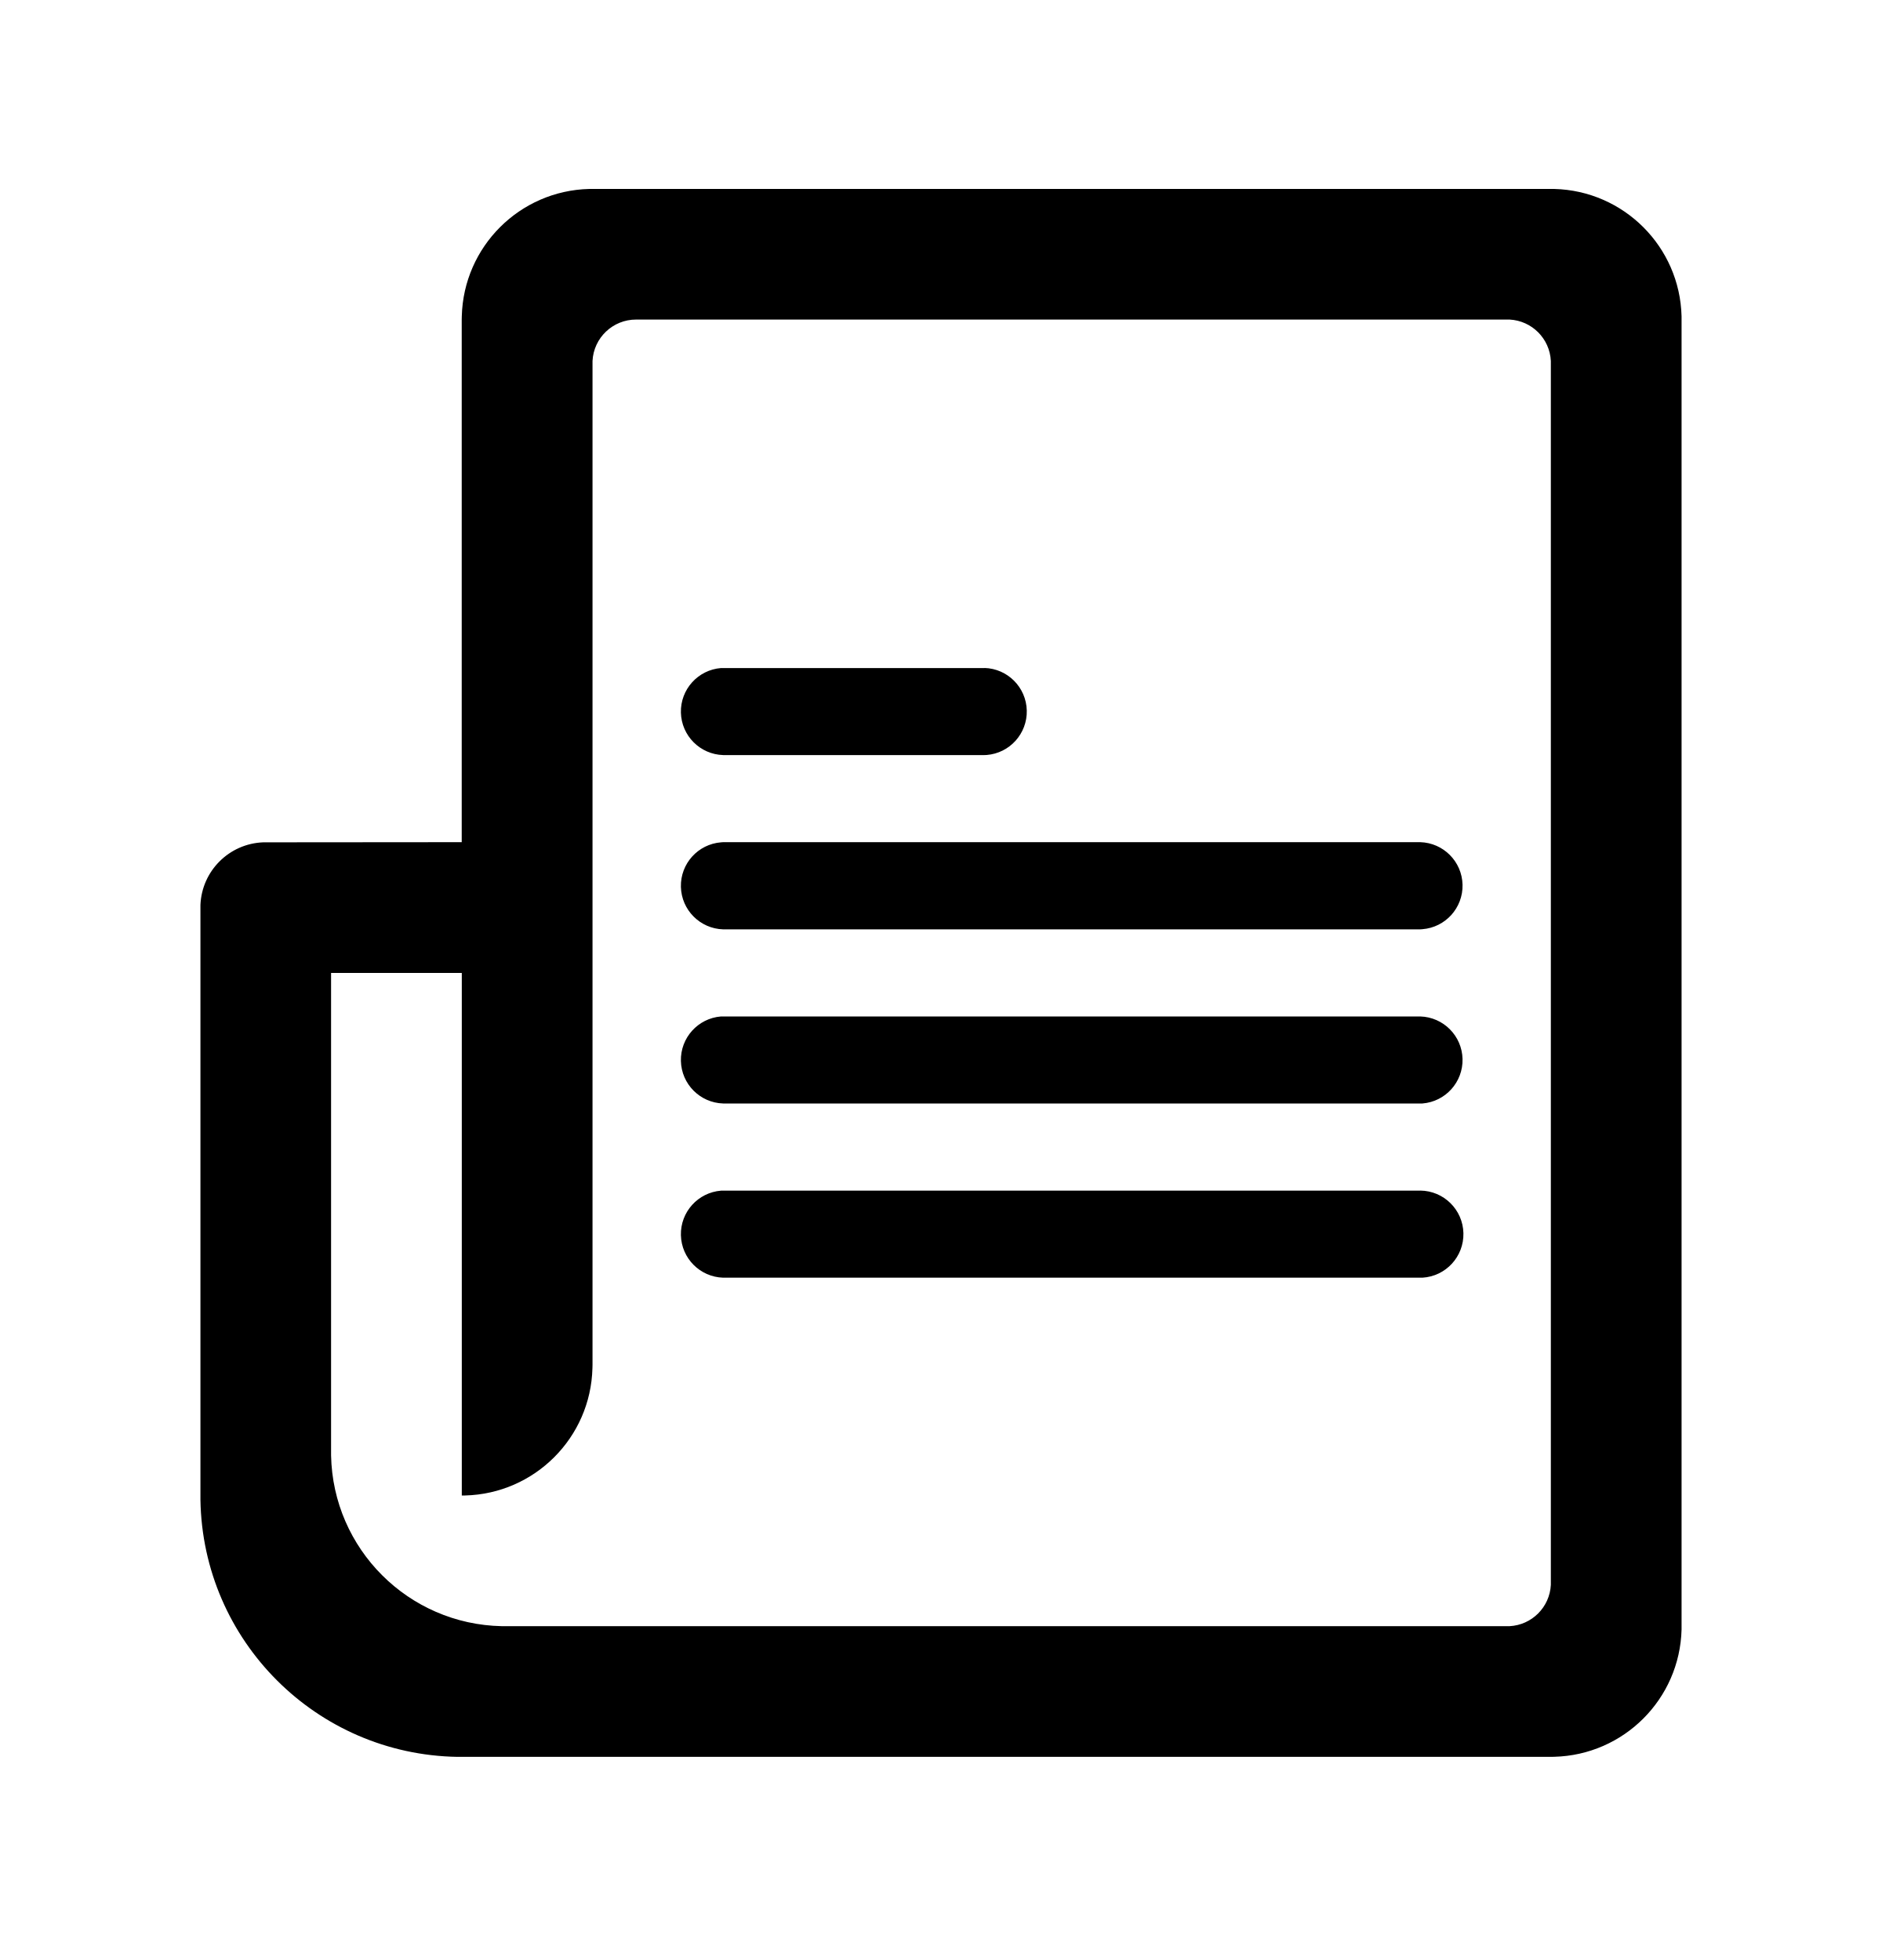
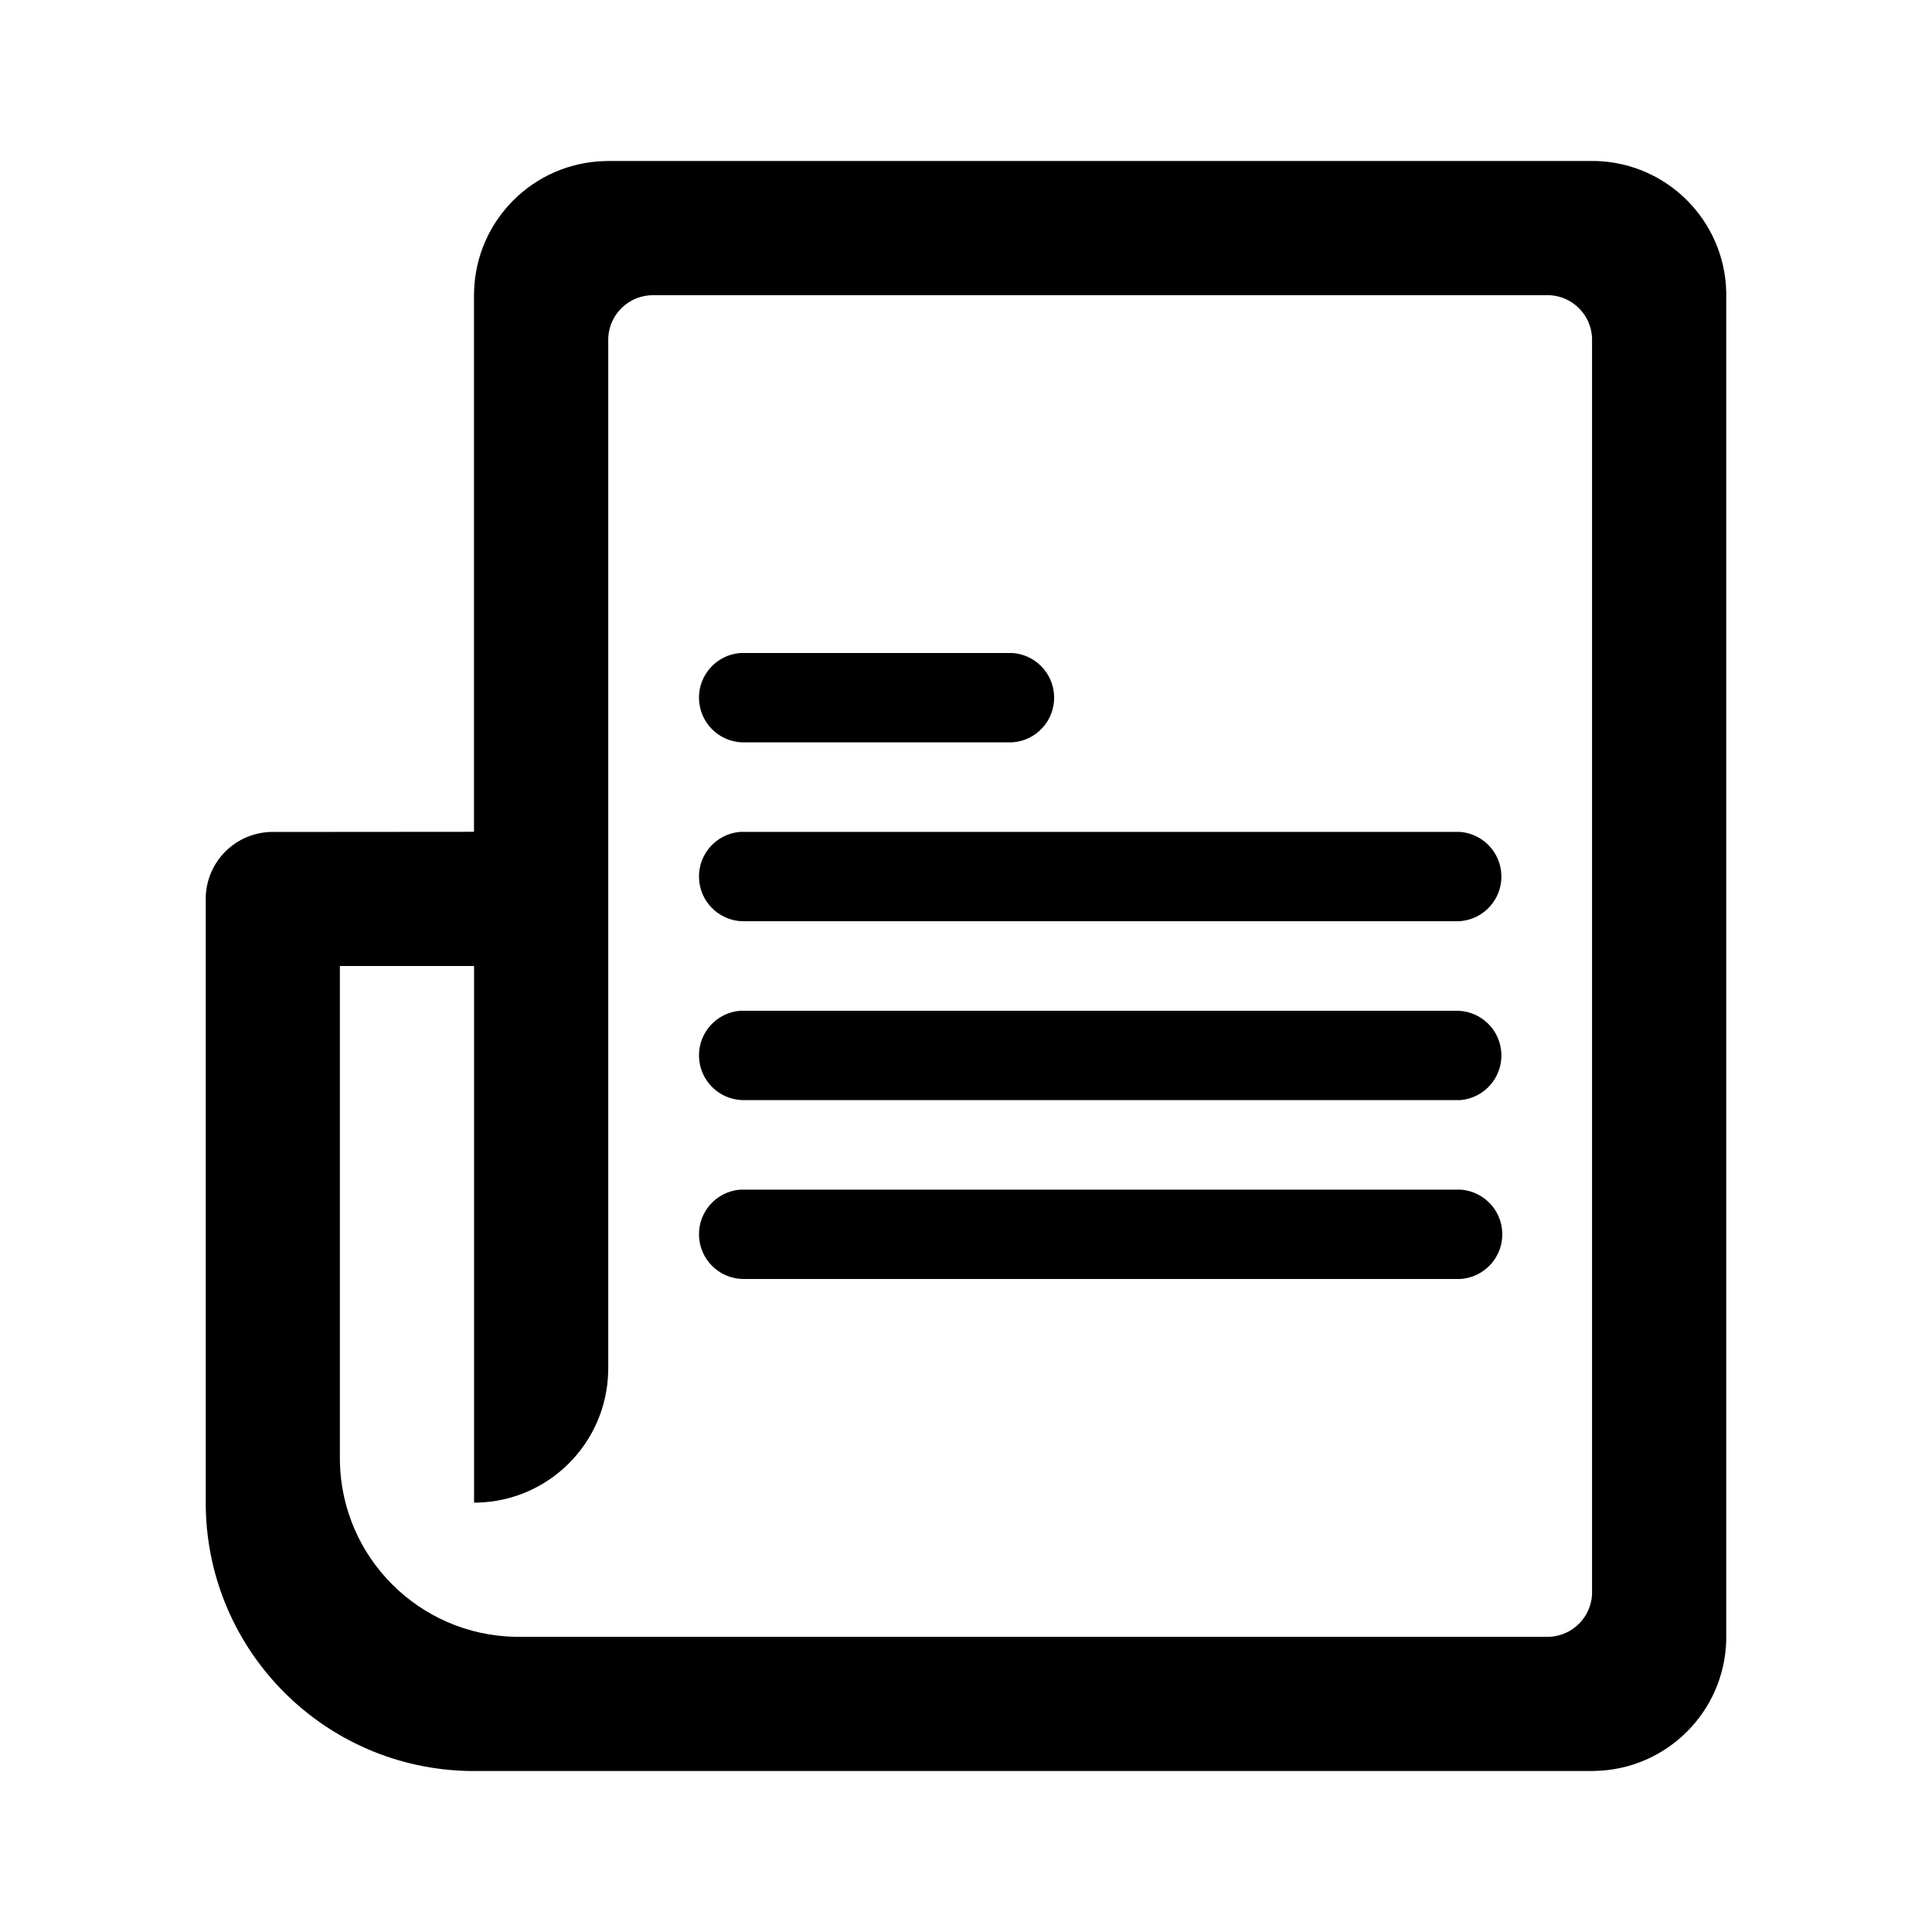
- <svg xmlns="http://www.w3.org/2000/svg" width="24" height="25" viewBox="0 0 24 25">
-   <path fill-rule="evenodd" d="M19.778 2.41h.042a1.667 1.667 0 011.624 1.624v16.751a1.667 1.667 0 01-1.624 1.623l-.042.001H5.834a3.333 3.333 0 01-3.278-3.279v-7.586a.833.833 0 01.802-.8h.03l2.5-.002V4.076l.001-.043A1.667 1.667 0 017.514 2.41h12.264zm-.556 1.666H8.112a.556.556 0 00-.556.528v12.805l-.001.042a1.667 1.667 0 01-1.624 1.624h-.042V12.41H4.222v6.154A2.222 2.222 0 006.4 20.742h12.85a.556.556 0 00.527-.527V4.604a.556.556 0 00-.526-.528h-.029zm-1.11 11.11a.556.556 0 01.027 1.111H9.222a.556.556 0 01-.027-1.11h8.917zm0-2.221a.556.556 0 01.027 1.11H9.222a.556.556 0 01-.027-1.11h8.917zm0-2.223a.556.556 0 01.027 1.11l-.028.002H9.222a.556.556 0 01-.027-1.11l.027-.002h8.89zM12.555 8.52a.556.556 0 01.027 1.11l-.027.001H9.222a.556.556 0 01-.027-1.11h3.361z" clip-rule="evenodd" />
+ <svg xmlns="http://www.w3.org/2000/svg" width="24" height="24" viewBox="0 0 24 24">
+   <path fill-rule="evenodd" d="M19.778 2h.042a1.667 1.667 0 011.624 1.625v16.751a1.667 1.667 0 01-1.624 1.623l-.042.001H5.834a3.333 3.333 0 01-3.278-3.279v-7.586a.833.833 0 01.802-.8h.03l2.5-.002V3.667l.001-.043a1.667 1.667 0 011.625-1.623L7.556 2h12.222zm-.556 1.667H8.112a.556.556 0 00-.556.527V17l-.001.042a1.667 1.667 0 01-1.624 1.624h-.042V12H4.222v6.155A2.222 2.222 0 006.4 20.333h12.85a.556.556 0 00.527-.527V4.194a.556.556 0 00-.526-.527h-.029zm-1.11 11.11a.556.556 0 01.027 1.111H9.222a.556.556 0 01-.027-1.11h8.917zm0-2.221a.556.556 0 01.027 1.11H9.222a.556.556 0 01-.027-1.11h8.917zm0-2.223a.556.556 0 01.027 1.11l-.028.001H9.222a.556.556 0 01-.027-1.11h8.917zm-5.556-2.222a.556.556 0 01.027 1.11l-.027.001H9.222a.556.556 0 01-.027-1.11h3.361z" clip-rule="evenodd" />
</svg>
